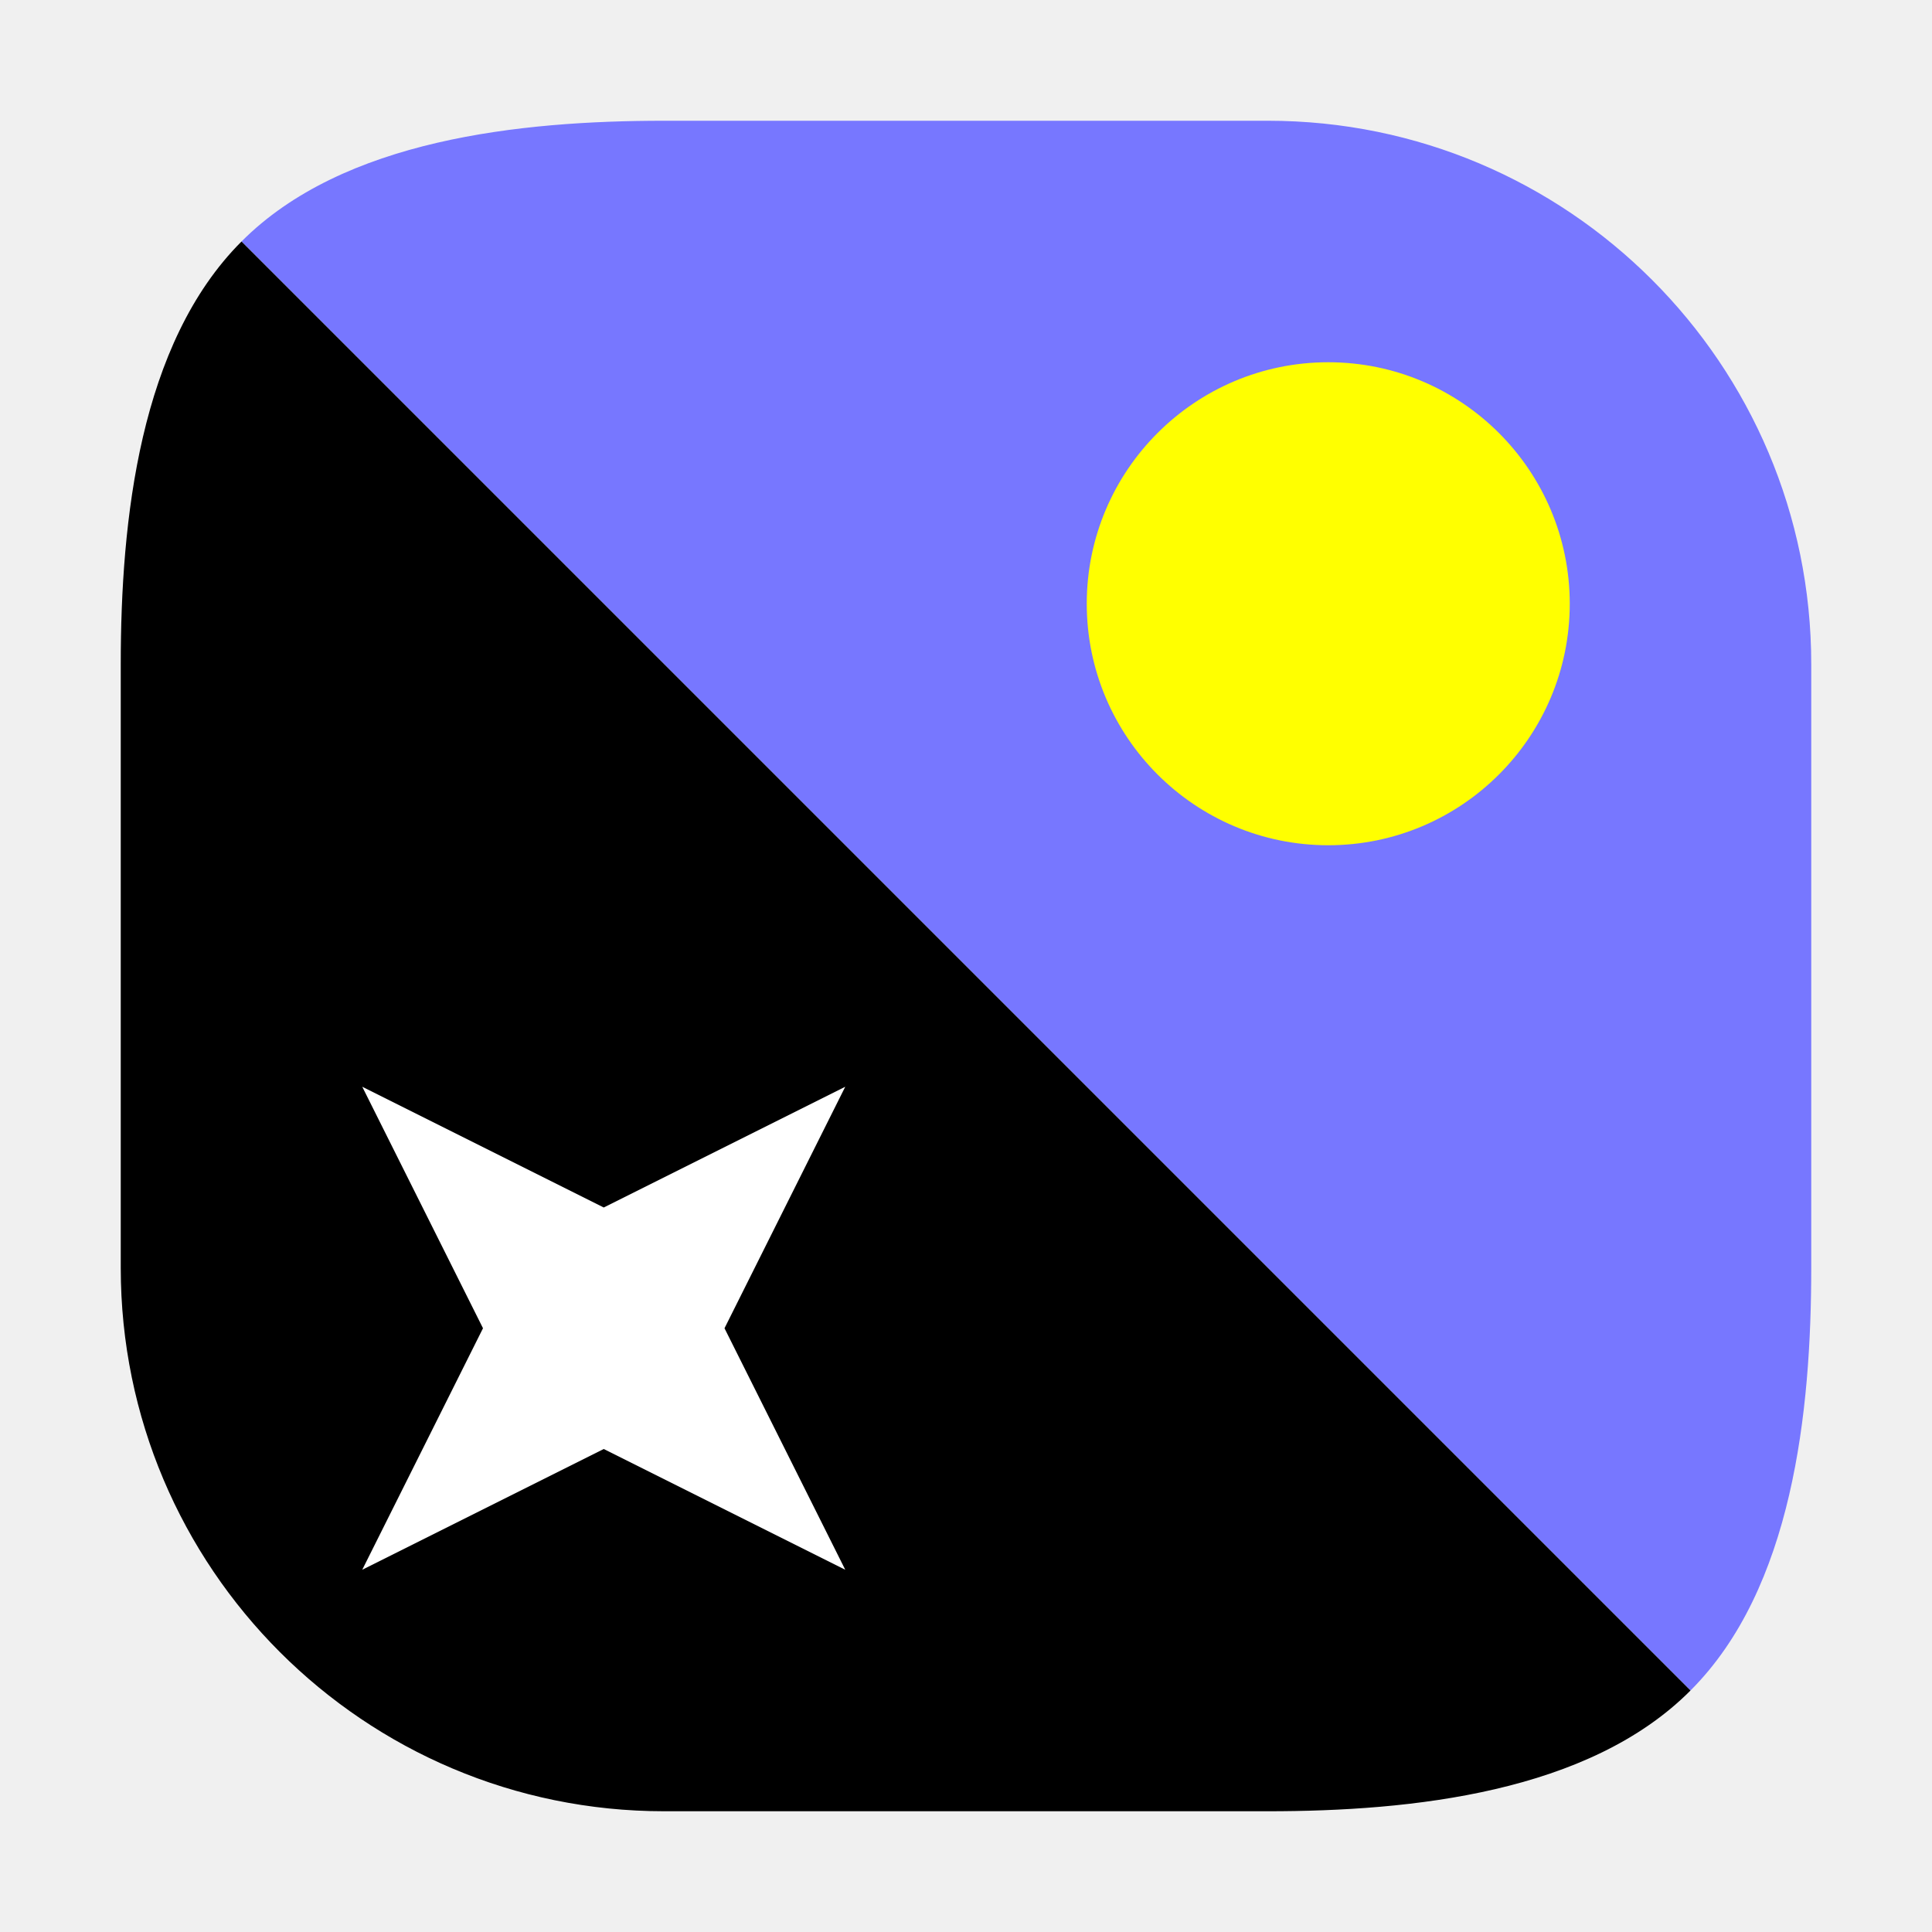
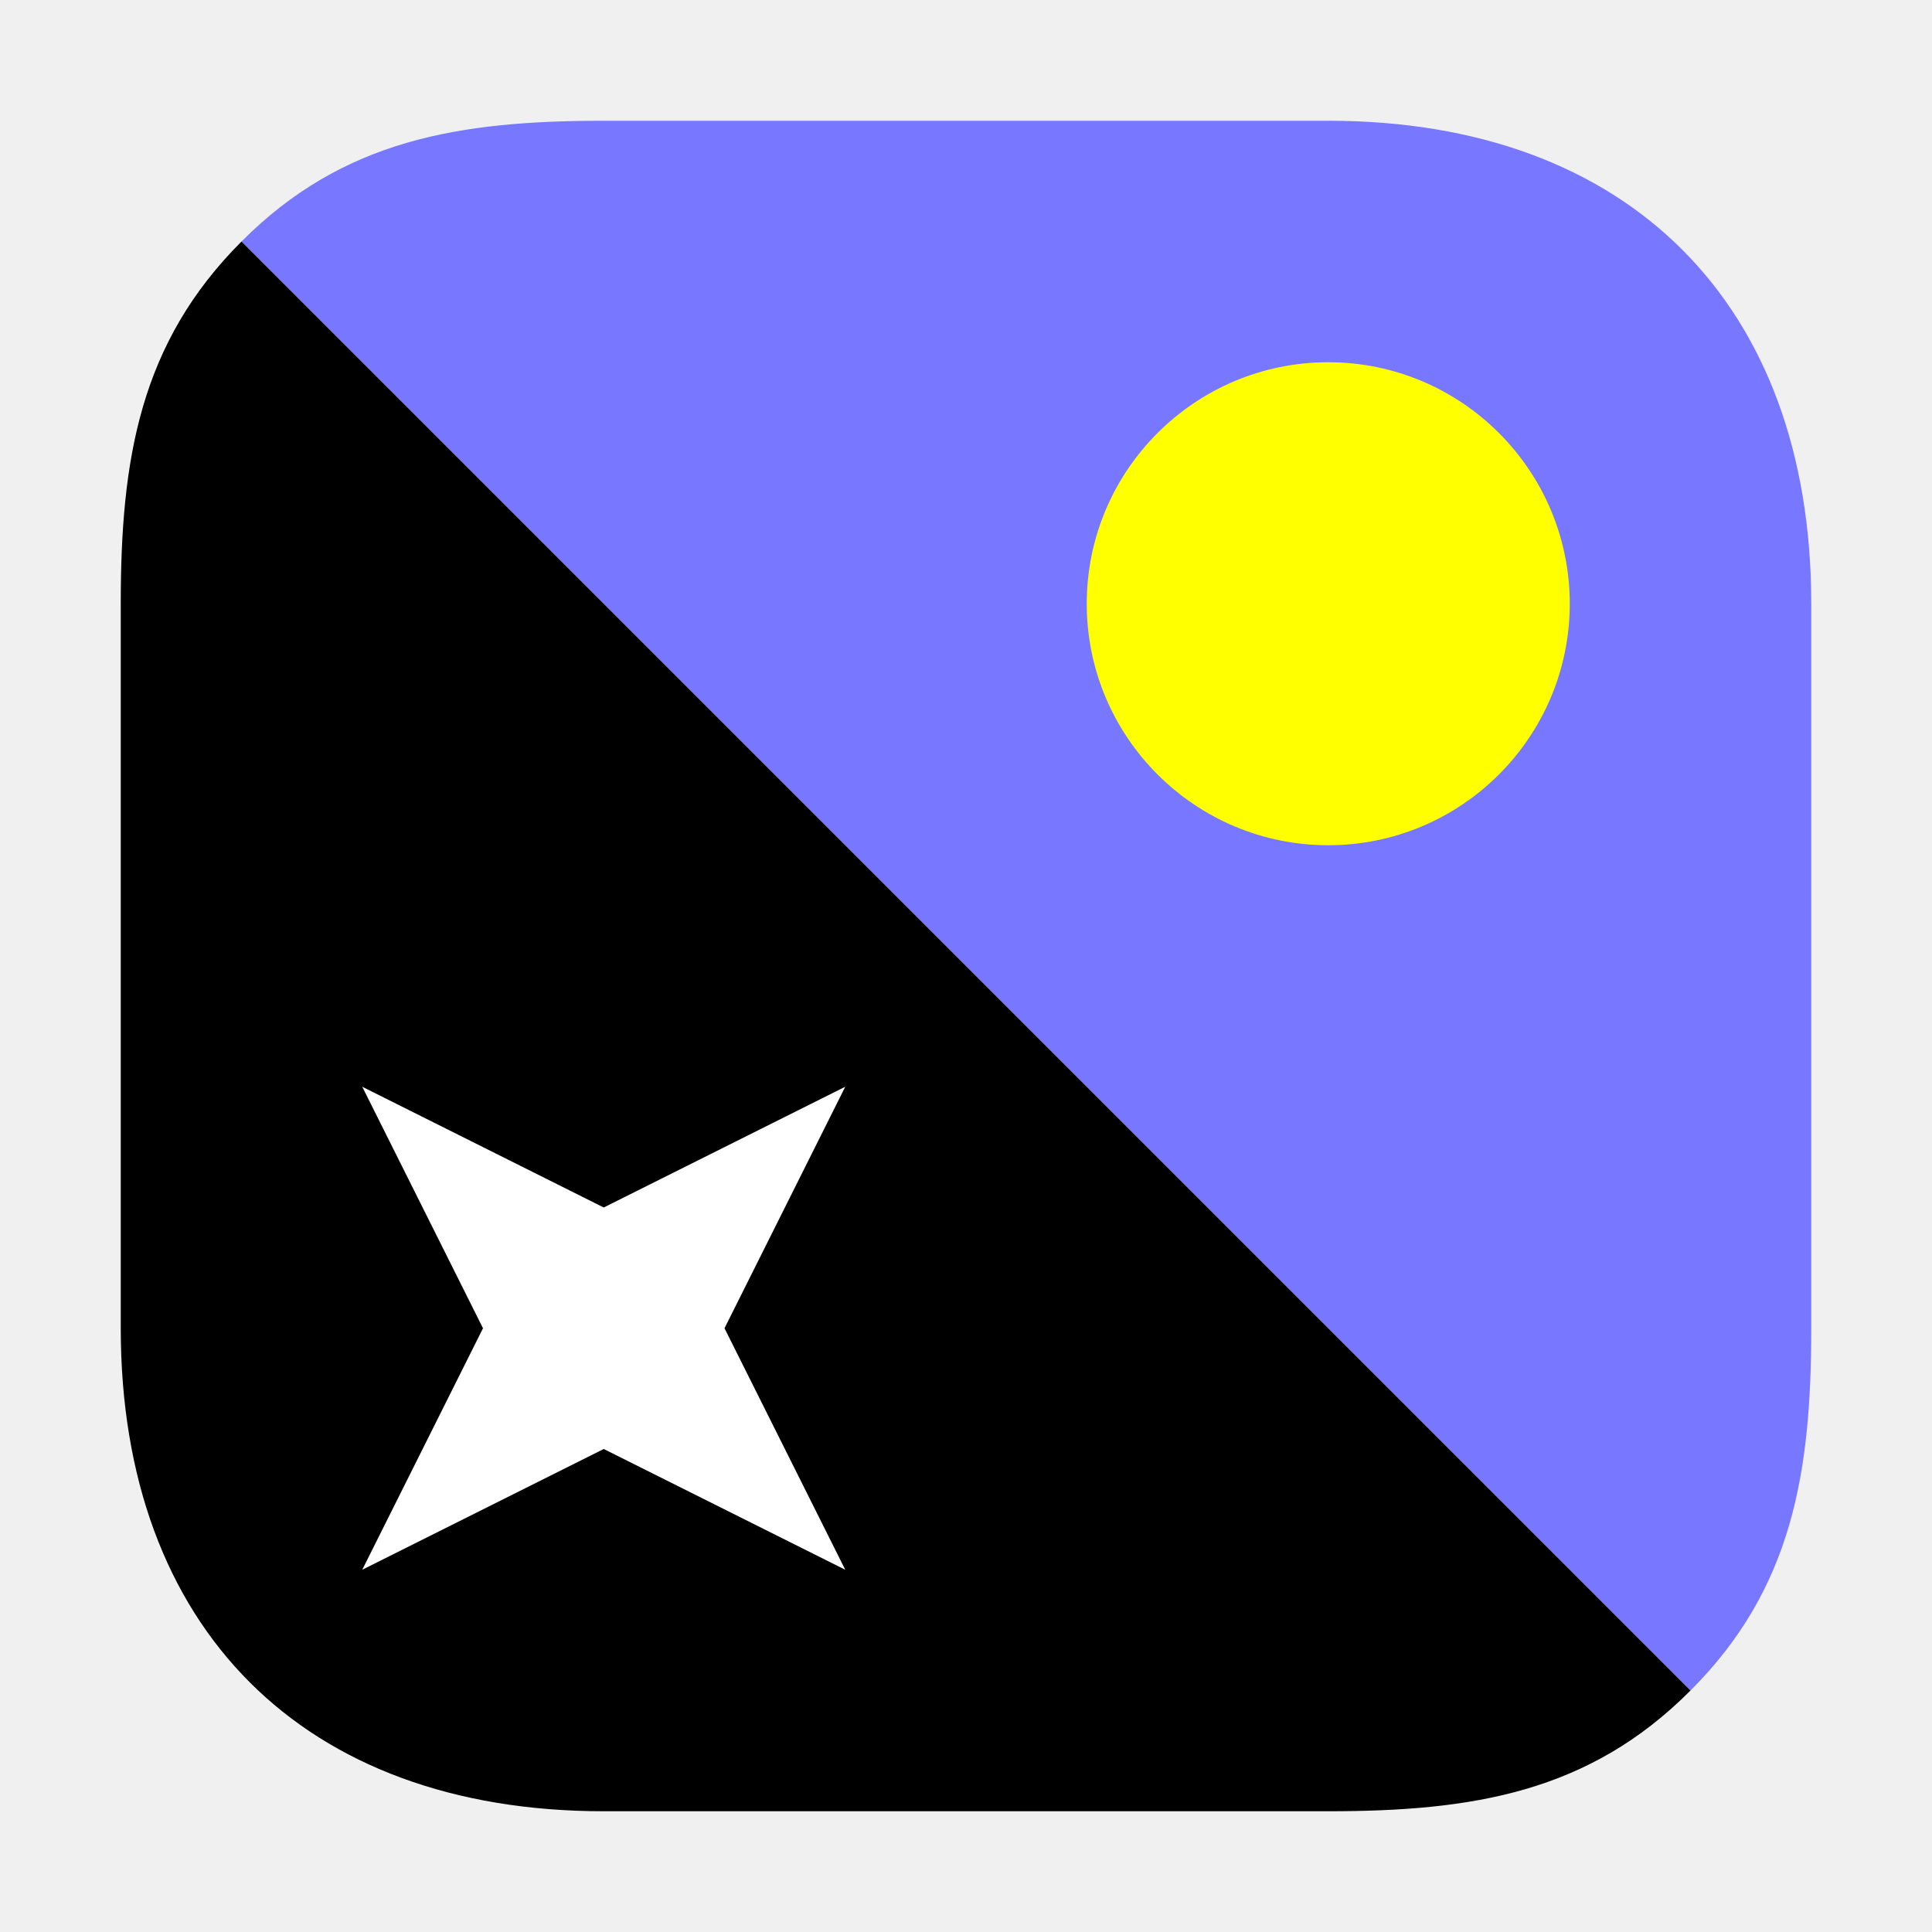
<svg xmlns="http://www.w3.org/2000/svg" width="32" height="32">
-   <path d="M28 28c1.691-1.688 2-4.617 2-7V11a9 9 0 0 0-9-9H11c-2.387 0-5.316.309-7 2" style="stroke:none;fill-rule:nonzero;fill:#77f;fill-opacity:1" />
-   <path d="M4 4c-1.688 1.688-2 4.617-2 7v10a9 9 0 0 0 9 9h10c2.387 0 5.317-.309 7-2" style="stroke:none;fill-rule:nonzero;fill:#000;fill-opacity:1" />
+   <path d="M28 28c1.691-1.688 2-3.617 2-6V10c0-4.97-3.03-8-8-8H10c-2.387 0-4.316.309-6 2" style="fill:#77f;fill-opacity:1;fill-rule:nonzero;stroke:none" />
+   <path d="M4 4c-1.688 1.688-2 3.617-2 6v12c0 4.97 3.03 8 8 8h12c2.387 0 4.317-.309 6-2" style="fill:#000;fill-opacity:1;fill-rule:nonzero;stroke:none" />
  <path d="M26 10c0 2.207-1.793 4-4 4s-4-1.793-4-4 1.793-4 4-4 4 1.793 4 4Zm0 0" style="stroke:none;fill-rule:nonzero;fill:#ff0;fill-opacity:1" />
  <path d="m6 18 2 4-2 4 4-2 4 2-2-4 2-4-4 2Zm0 0" style="stroke:none;fill-rule:nonzero;fill:#fff;fill-opacity:1" />
</svg>
